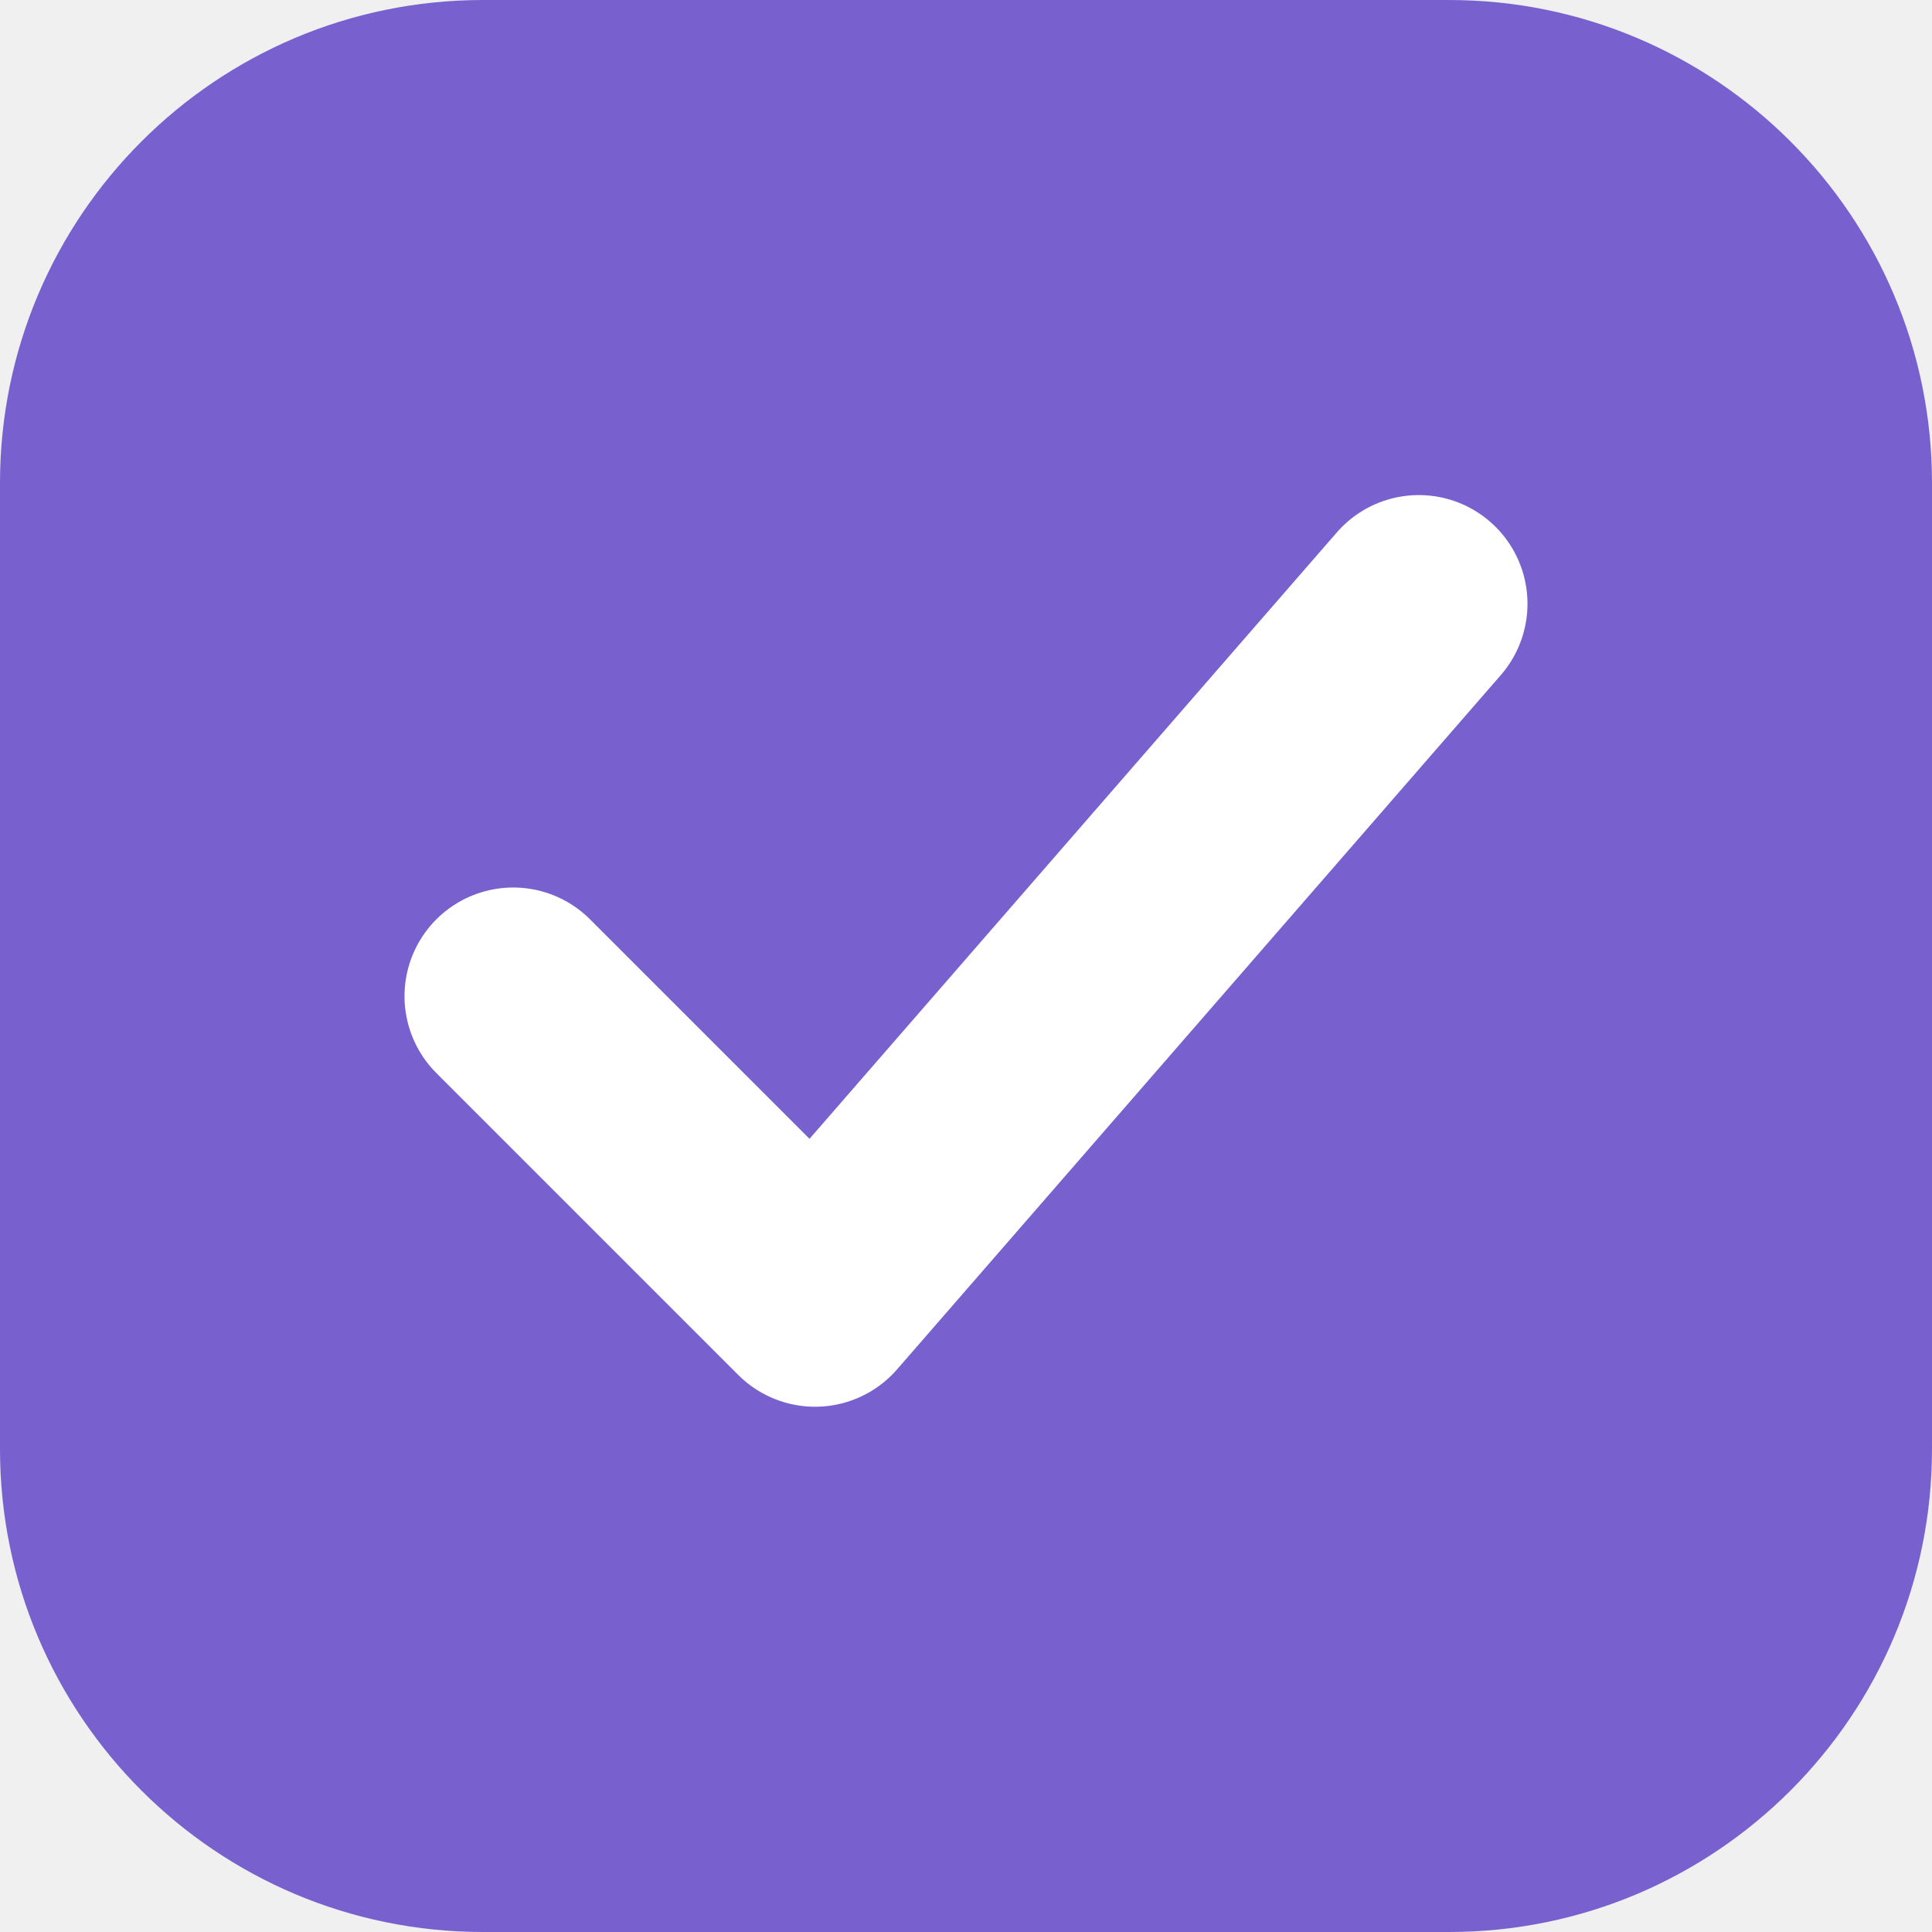
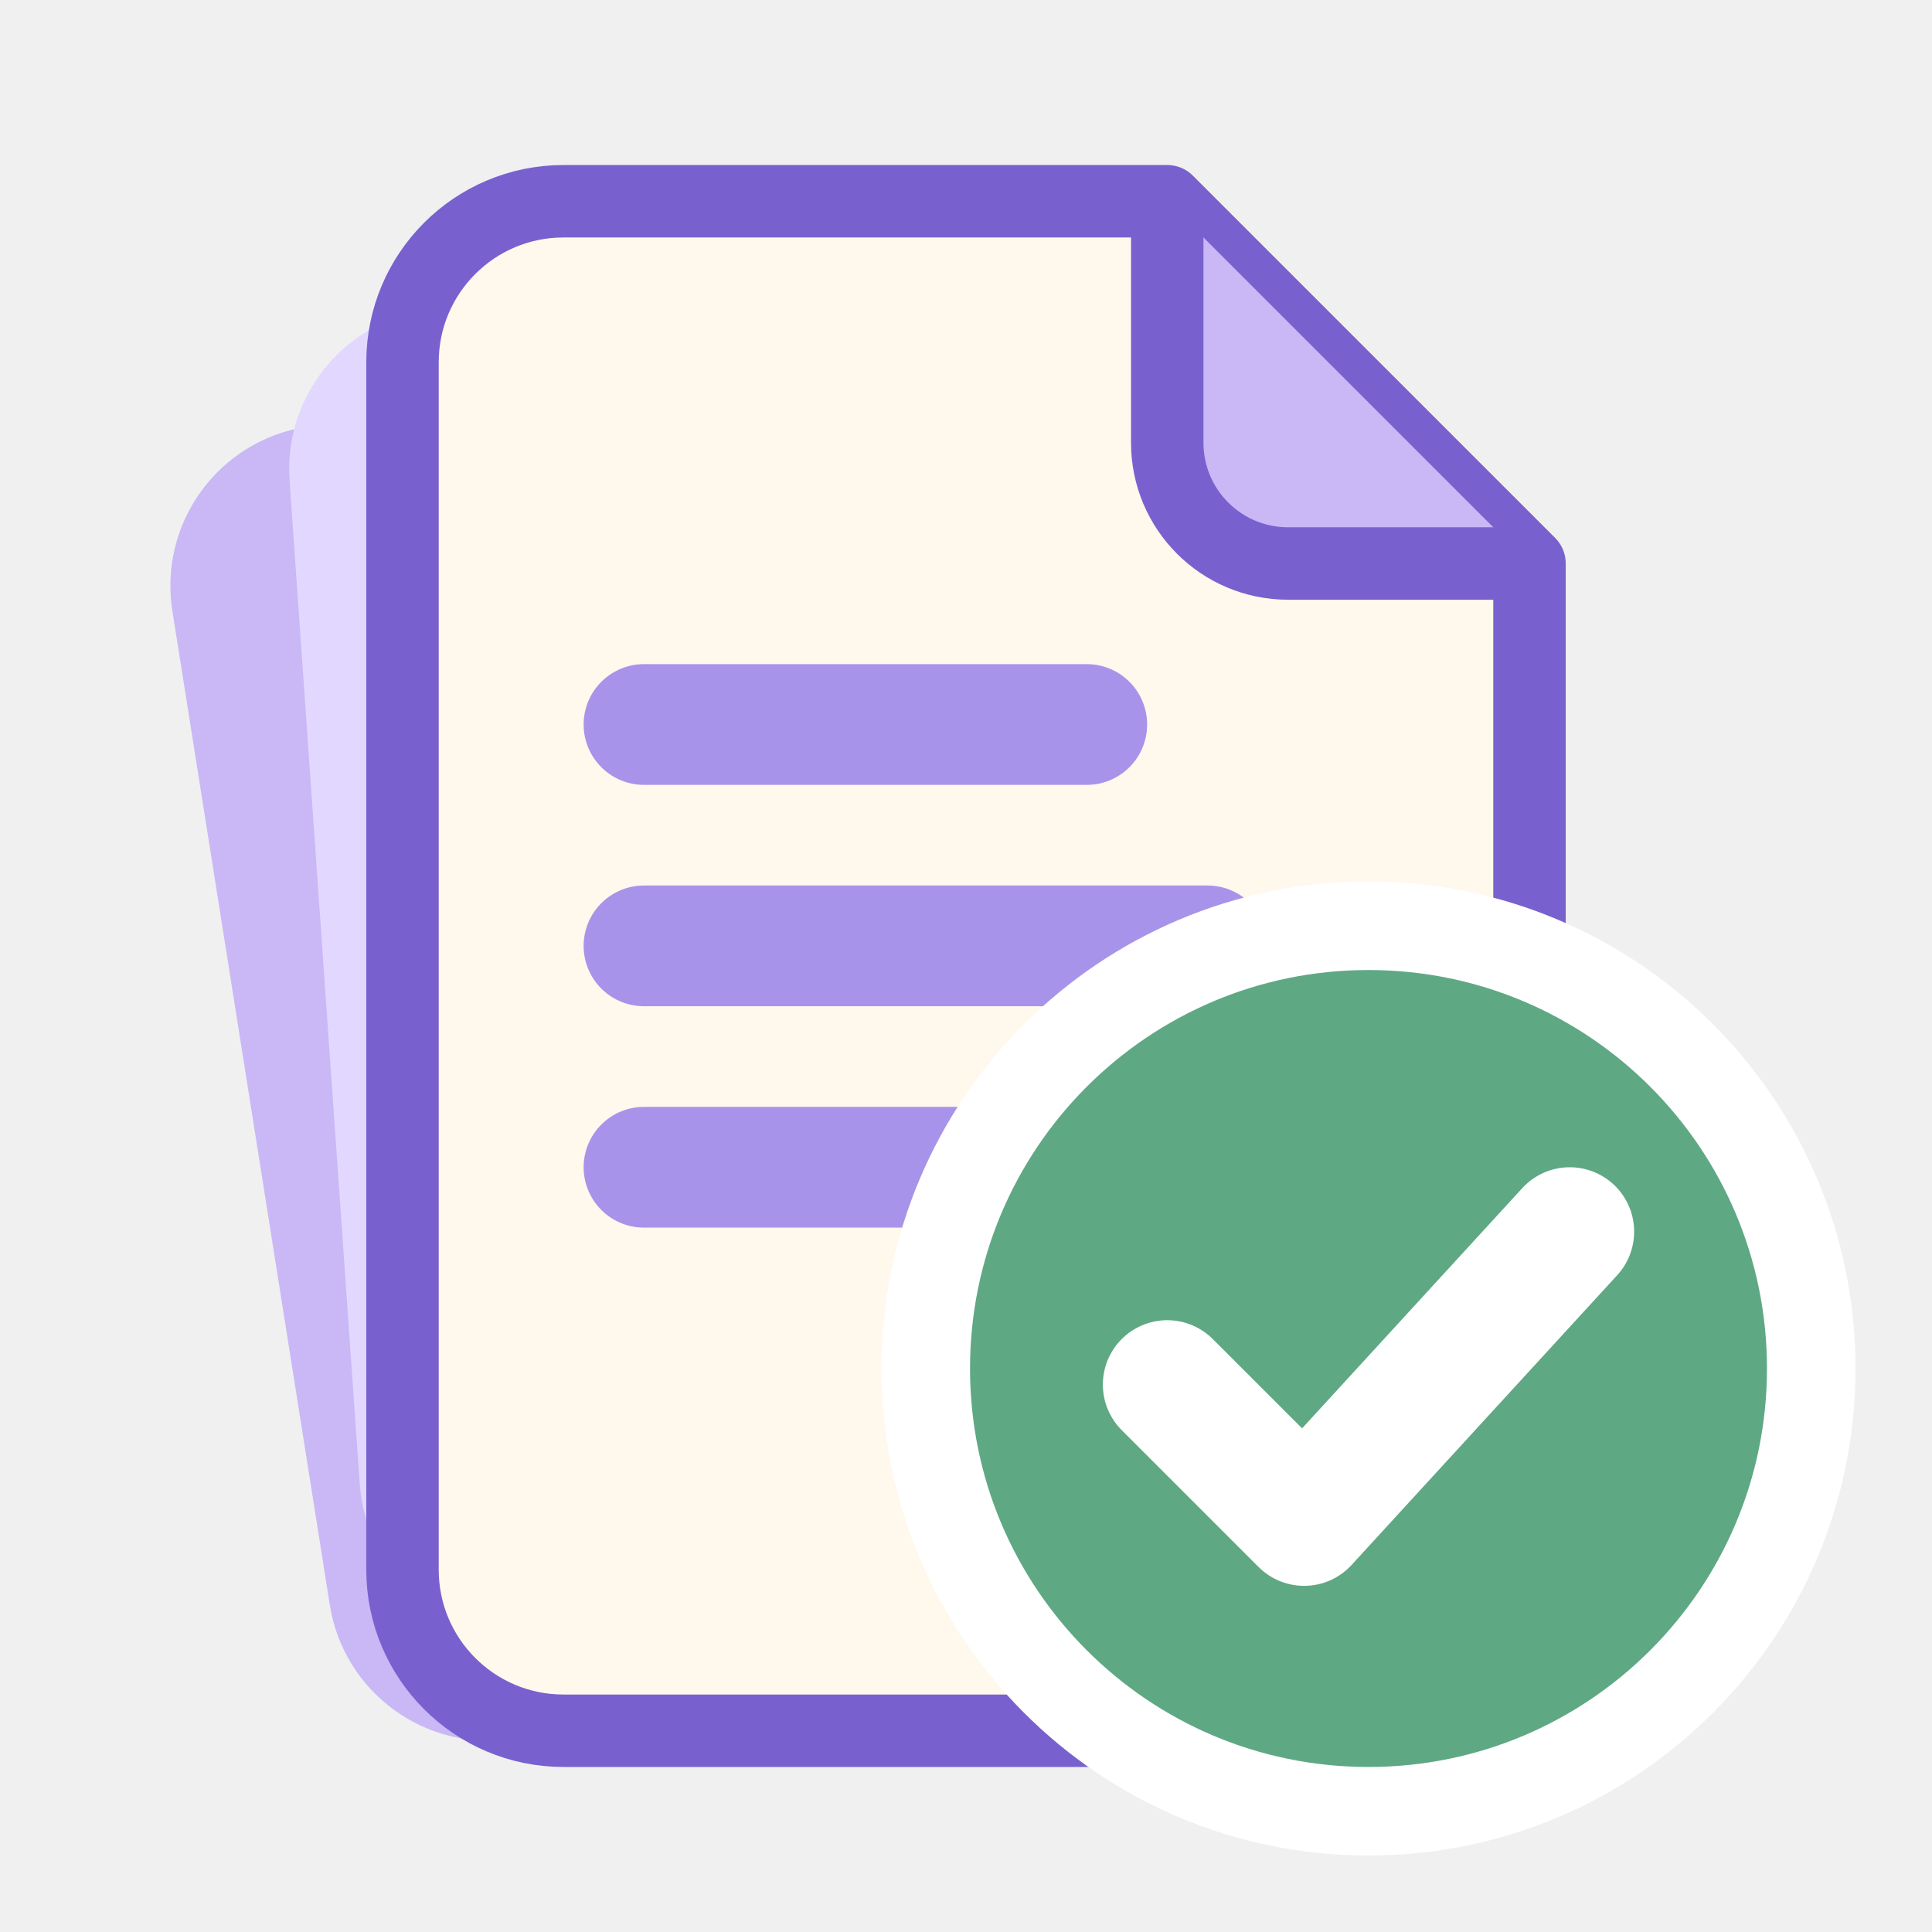
- <svg xmlns="http://www.w3.org/2000/svg" viewBox="0 0 32 32">
-   <rect width="32" height="32" rx="8" fill="#7861CF" />
-   <path d="M8.5 16.5l5 5 10-11.5" fill="none" stroke="#fff" stroke-width="3.6" stroke-linecap="round" stroke-linejoin="round" />
+ <svg xmlns="http://www.w3.org/2000/svg" viewBox="0 0 48 48">
+   <rect x="6" y="9" width="26" height="33" rx="4" fill="#C9B8F5" transform="rotate(-9 19 25)" />
+   <rect x="8" y="7" width="26" height="33" rx="4" fill="#E2D8FF" transform="rotate(-4 21 23)" />
+   <path d="M14 5h15l9 9v25a4 4 0 0 1-4 4H14a4 4 0 0 1-4-4V9a4 4 0 0 1 4-4Z" fill="#FFF8EC" stroke="#7861CF" stroke-width="1.8" stroke-linejoin="round" />
+   <path d="M29 5v6a3 3 0 0 0 3 3h6" fill="#C9B8F5" stroke="#7861CF" stroke-width="1.8" stroke-linejoin="round" />
+   <path d="M16 18h11M16 23.5h14M16 29h9" stroke="#A893EA" stroke-width="3" stroke-linecap="round" />
+   <circle cx="34" cy="34" r="11" fill="#5FA884" stroke="#fff" stroke-width="2.2" />
+   <path d="M29 34.4l3.4 3.4 6.6-7.2" fill="none" stroke="#fff" stroke-width="3.2" stroke-linecap="round" stroke-linejoin="round" />
</svg>
